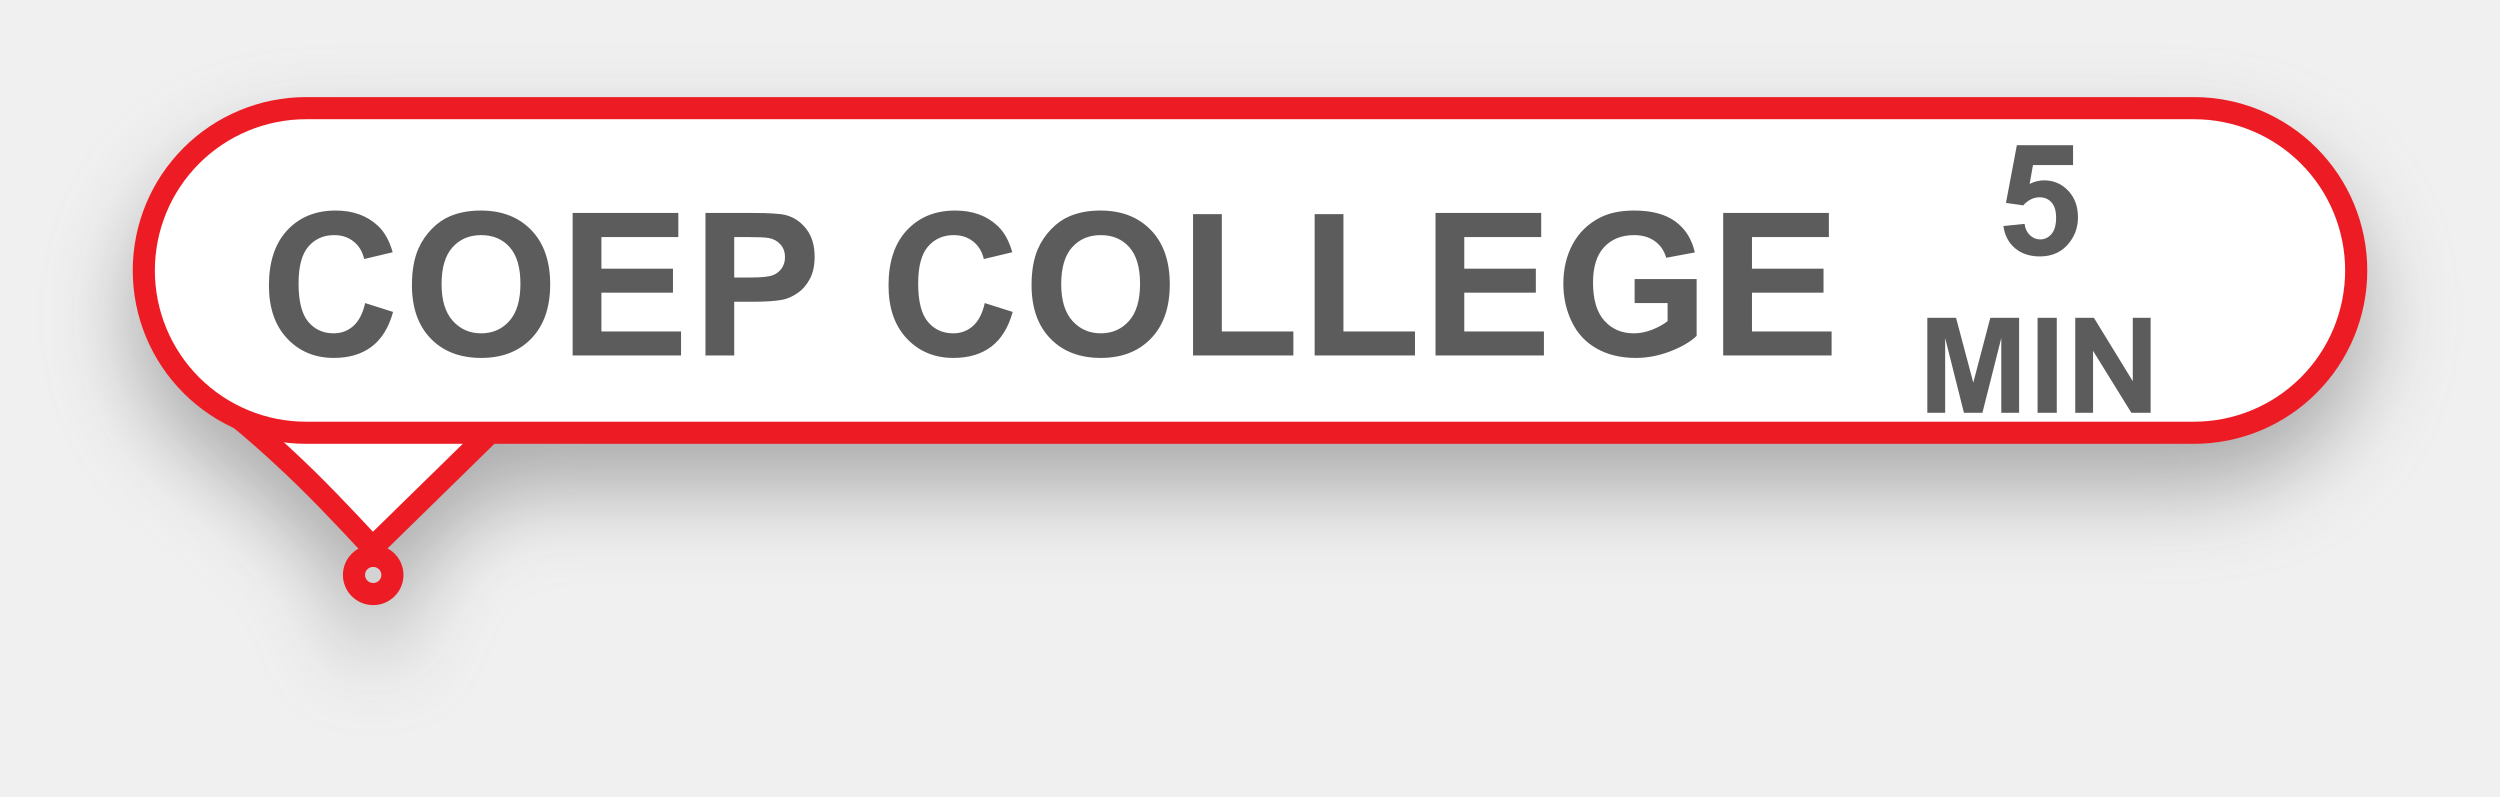
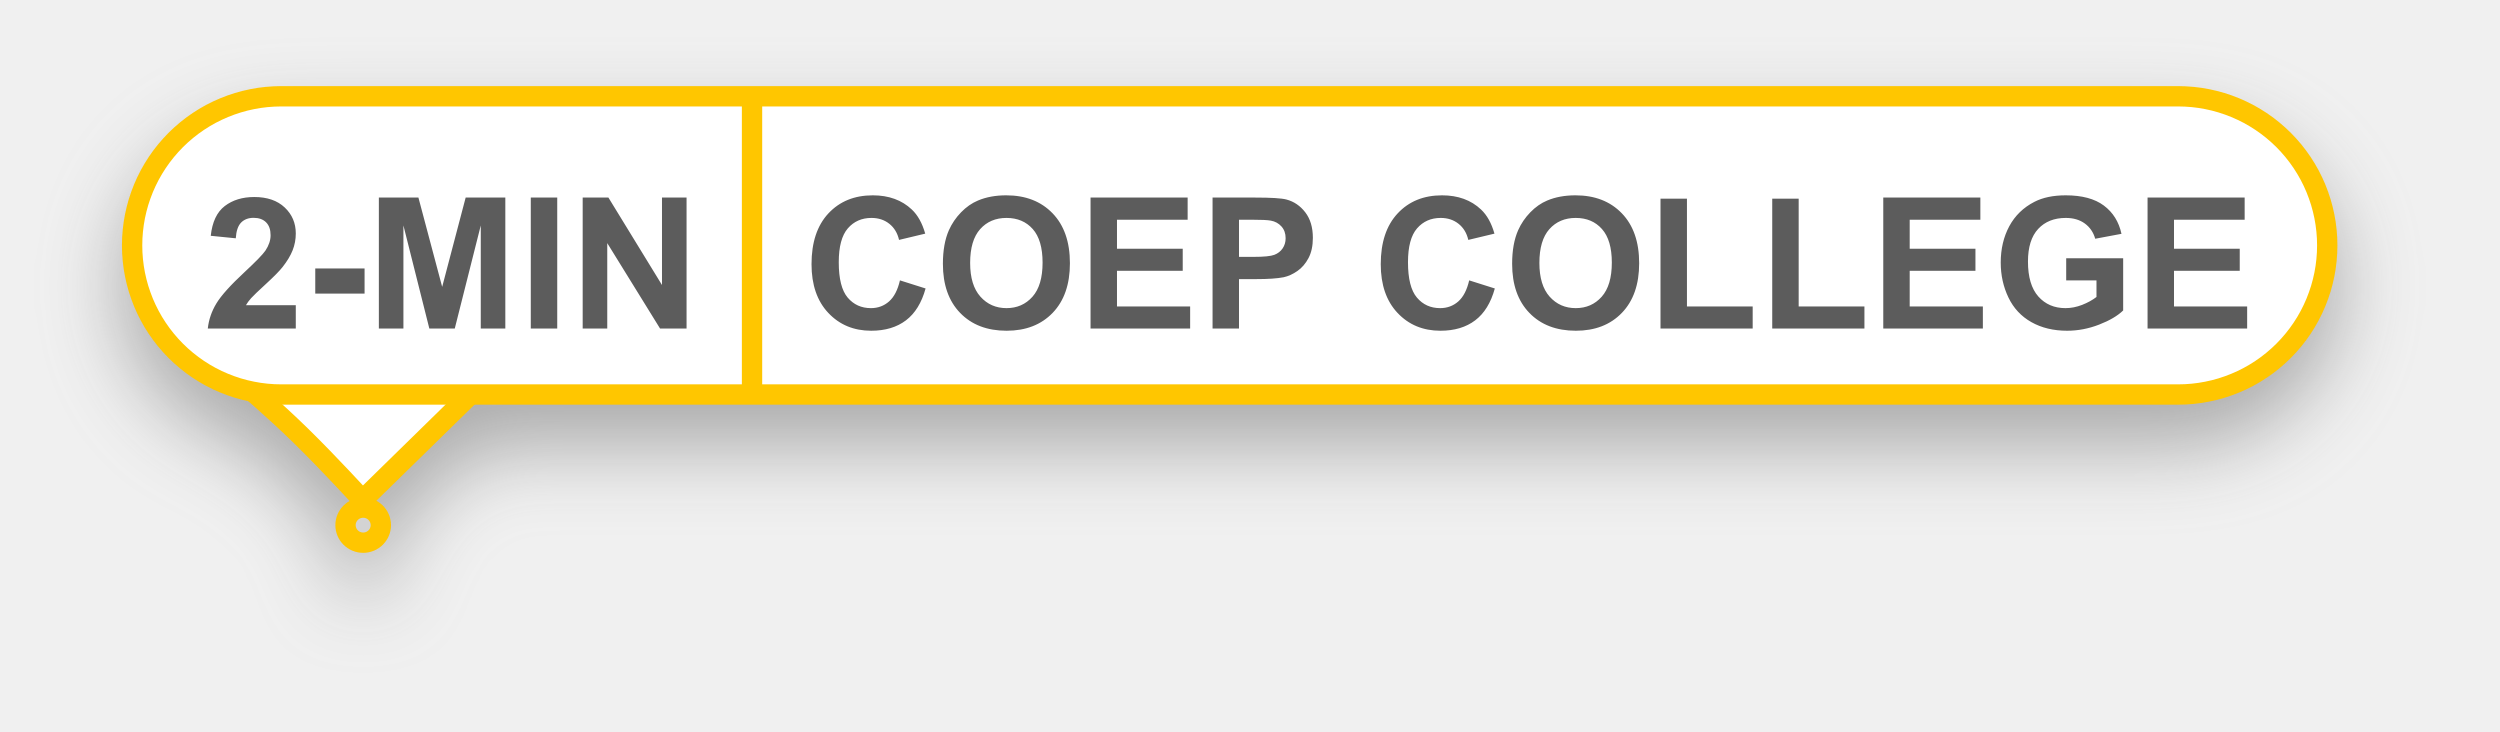
- <svg xmlns="http://www.w3.org/2000/svg" xmlns:xlink="http://www.w3.org/1999/xlink" width="113px" height="36px" viewBox="0 0 113 36" version="1.1">
+ <svg xmlns="http://www.w3.org/2000/svg" xmlns:xlink="http://www.w3.org/1999/xlink" width="123px" height="36px" viewBox="0 0 123 36" version="1.1">
  <defs>
    <filter filterUnits="userSpaceOnUse" color-interpolation-filters="sRGB" id="filter_1">
      <feFlood flood-opacity="0" result="BackgroundImageFix" />
      <feColorMatrix in="SourceAlpha" type="matrix" values="0 0 0 0 0 0 0 0 0 0 0 0 0 0 0 0 0 0 127 0" />
      <feOffset dx="0" dy="2" />
      <feGaussianBlur stdDeviation="2" />
      <feColorMatrix type="matrix" values="0 0 0 0 0.392 0 0 0 0 0.392 0 0 0 0 0.392 0 0 0 0.498 0" />
      <feBlend mode="normal" in2="BackgroundImageFix" result="effect0_dropShadow" />
      <feBlend mode="normal" in="SourceGraphic" in2="effect0_dropShadow" result="shape" />
    </filter>
-     <path d="M6.835 0.389L92.165 0.389Q92.332 0.389 92.5 0.397Q92.668 0.405 92.835 0.421Q93.002 0.438 93.168 0.463Q93.334 0.487 93.498 0.52Q93.663 0.553 93.826 0.593Q93.988 0.634 94.149 0.683Q94.309 0.732 94.468 0.788Q94.625 0.845 94.781 0.909Q94.936 0.973 95.087 1.045Q95.239 1.117 95.387 1.196Q95.535 1.275 95.679 1.361Q95.823 1.447 95.962 1.541Q96.102 1.634 96.237 1.734Q96.371 1.834 96.501 1.94Q96.631 2.047 96.755 2.159Q96.879 2.272 96.998 2.391Q97.117 2.509 97.229 2.634Q97.342 2.758 97.448 2.888Q97.555 3.017 97.655 3.152Q97.755 3.287 97.848 3.426Q97.941 3.566 98.028 3.71Q98.114 3.854 98.193 4.002Q98.272 4.15 98.344 4.301Q98.415 4.453 98.48 4.608Q98.544 4.763 98.6 4.921Q98.657 5.079 98.706 5.24Q98.754 5.4 98.795 5.563Q98.836 5.726 98.869 5.89Q98.901 6.055 98.926 6.221Q98.951 6.387 98.967 6.554Q98.984 6.721 98.992 6.888Q99 7.056 99 7.224L99 7.226Q99 7.394 98.992 7.561Q98.984 7.729 98.967 7.896Q98.951 8.063 98.926 8.229Q98.901 8.395 98.869 8.559Q98.836 8.724 98.795 8.887Q98.754 9.049 98.706 9.21Q98.657 9.371 98.6 9.529Q98.544 9.687 98.48 9.842Q98.415 9.997 98.344 10.148Q98.272 10.3 98.193 10.448Q98.114 10.596 98.028 10.74Q97.941 10.884 97.848 11.023Q97.755 11.163 97.655 11.298Q97.555 11.432 97.448 11.562Q97.342 11.692 97.229 11.816Q97.117 11.94 96.998 12.059Q96.879 12.178 96.755 12.29Q96.631 12.403 96.501 12.509Q96.371 12.616 96.237 12.716Q96.102 12.816 95.962 12.909Q95.823 13.002 95.679 13.089Q95.535 13.175 95.387 13.254Q95.239 13.333 95.087 13.405Q94.936 13.477 94.781 13.541Q94.625 13.605 94.468 13.662Q94.309 13.718 94.149 13.767Q93.988 13.816 93.826 13.856Q93.663 13.897 93.498 13.93Q93.334 13.963 93.168 13.987Q93.002 14.012 92.835 14.028Q92.668 14.045 92.5 14.053Q92.332 14.061 92.165 14.061L6.835 14.061Q6.667 14.061 6.5 14.053Q6.332 14.045 6.165 14.028Q5.998 14.012 5.832 13.987Q5.666 13.963 5.502 13.93Q5.337 13.897 5.174 13.856Q5.012 13.816 4.851 13.767Q4.691 13.718 4.533 13.662Q4.375 13.605 4.22 13.541Q4.064 13.477 3.913 13.405Q3.761 13.333 3.613 13.254Q3.465 13.175 3.321 13.089Q3.177 13.002 3.038 12.909Q2.898 12.816 2.764 12.716Q2.629 12.616 2.499 12.509Q2.369 12.403 2.245 12.29Q2.121 12.178 2.002 12.059Q1.883 11.94 1.771 11.816Q1.658 11.692 1.552 11.562Q1.445 11.432 1.345 11.298Q1.245 11.163 1.152 11.023Q1.059 10.884 0.972 10.74Q0.886 10.596 0.807 10.448Q0.728 10.3 0.656 10.148Q0.585 9.997 0.52 9.842Q0.456 9.687 0.4 9.529Q0.343 9.371 0.294 9.21Q0.246 9.049 0.205 8.887Q0.164 8.724 0.131 8.559Q0.099 8.395 0.074 8.229Q0.049 8.063 0.033 7.896Q0.016 7.729 0.008 7.561Q0 7.394 0 7.226L0 7.224Q0 7.056 0.008 6.888Q0.016 6.721 0.033 6.554Q0.049 6.387 0.074 6.221Q0.099 6.055 0.131 5.89Q0.164 5.726 0.205 5.563Q0.246 5.4 0.294 5.24Q0.343 5.079 0.4 4.921Q0.456 4.763 0.52 4.608Q0.585 4.453 0.656 4.301Q0.728 4.15 0.807 4.002Q0.886 3.854 0.972 3.71Q1.059 3.566 1.152 3.426Q1.245 3.287 1.345 3.152Q1.445 3.017 1.552 2.888Q1.658 2.758 1.771 2.634Q1.883 2.509 2.002 2.391Q2.121 2.272 2.245 2.159Q2.369 2.047 2.499 1.94Q2.629 1.834 2.764 1.734Q2.898 1.634 3.038 1.541Q3.177 1.447 3.321 1.361Q3.465 1.275 3.613 1.196Q3.761 1.117 3.913 1.045Q4.064 0.973 4.22 0.909Q4.375 0.845 4.533 0.788Q4.691 0.732 4.851 0.683Q5.012 0.634 5.174 0.593Q5.337 0.553 5.502 0.52Q5.666 0.487 5.832 0.463Q5.998 0.438 6.165 0.421Q6.332 0.405 6.5 0.397Q6.667 0.389 6.835 0.389Z" id="path_1" />
+     <path d="M6.835 0.237L100.165 0.237Q100.333 0.237 100.5 0.246Q100.668 0.254 100.835 0.27Q101.002 0.287 101.168 0.311Q101.334 0.336 101.498 0.369Q101.663 0.401 101.826 0.442Q101.988 0.483 102.149 0.532Q102.309 0.58 102.467 0.637Q102.625 0.693 102.78 0.758Q102.935 0.822 103.087 0.894Q103.239 0.965 103.387 1.044Q103.535 1.124 103.679 1.21Q103.823 1.296 103.962 1.389Q104.102 1.483 104.236 1.582Q104.371 1.682 104.501 1.789Q104.631 1.895 104.755 2.008Q104.879 2.121 104.998 2.239Q105.117 2.358 105.229 2.482Q105.342 2.607 105.448 2.736Q105.555 2.866 105.655 3.001Q105.755 3.136 105.848 3.275Q105.941 3.415 106.028 3.559Q106.114 3.702 106.193 3.85Q106.272 3.998 106.344 4.15Q106.415 4.302 106.48 4.457Q106.544 4.612 106.6 4.77Q106.657 4.928 106.706 5.088Q106.754 5.249 106.795 5.412Q106.836 5.575 106.869 5.739Q106.901 5.904 106.926 6.07Q106.951 6.236 106.967 6.403Q106.984 6.57 106.992 6.737Q107 6.905 107 7.073L107 7.075Q107 7.242 106.992 7.41Q106.984 7.578 106.967 7.745Q106.951 7.912 106.926 8.078Q106.901 8.244 106.869 8.408Q106.836 8.573 106.795 8.735Q106.754 8.898 106.706 9.059Q106.657 9.219 106.6 9.377Q106.544 9.535 106.48 9.69Q106.415 9.845 106.344 9.997Q106.272 10.149 106.193 10.297Q106.114 10.445 106.028 10.589Q105.941 10.732 105.848 10.872Q105.755 11.012 105.655 11.146Q105.555 11.281 105.448 11.411Q105.342 11.54 105.229 11.665Q105.117 11.789 104.998 11.908Q104.879 12.027 104.755 12.139Q104.631 12.252 104.501 12.358Q104.371 12.465 104.236 12.565Q104.102 12.665 103.962 12.758Q103.823 12.851 103.679 12.937Q103.535 13.024 103.387 13.103Q103.239 13.182 103.087 13.254Q102.935 13.325 102.78 13.389Q102.625 13.454 102.467 13.51Q102.309 13.567 102.149 13.616Q101.988 13.664 101.826 13.705Q101.663 13.746 101.498 13.778Q101.334 13.811 101.168 13.836Q101.002 13.861 100.835 13.877Q100.668 13.893 100.5 13.902Q100.333 13.91 100.165 13.91L6.835 13.91Q6.667 13.91 6.5 13.902Q6.332 13.893 6.165 13.877Q5.998 13.861 5.832 13.836Q5.666 13.811 5.502 13.778Q5.337 13.746 5.174 13.705Q5.012 13.664 4.851 13.616Q4.691 13.567 4.533 13.51Q4.375 13.454 4.22 13.389Q4.064 13.325 3.913 13.254Q3.761 13.182 3.613 13.103Q3.465 13.024 3.321 12.937Q3.177 12.851 3.038 12.758Q2.898 12.665 2.764 12.565Q2.629 12.465 2.499 12.358Q2.369 12.252 2.245 12.139Q2.121 12.027 2.002 11.908Q1.883 11.789 1.771 11.665Q1.658 11.54 1.552 11.411Q1.445 11.281 1.345 11.146Q1.245 11.012 1.152 10.872Q1.059 10.732 0.972 10.589Q0.886 10.445 0.807 10.297Q0.728 10.149 0.656 9.997Q0.585 9.845 0.52 9.69Q0.456 9.535 0.4 9.377Q0.343 9.219 0.294 9.059Q0.246 8.898 0.205 8.735Q0.164 8.573 0.131 8.408Q0.099 8.244 0.074 8.078Q0.049 7.912 0.033 7.745Q0.016 7.578 0.008 7.41Q0 7.242 0 7.075L0 7.073Q0 6.905 0.008 6.737Q0.016 6.57 0.033 6.403Q0.049 6.236 0.074 6.07Q0.099 5.904 0.131 5.739Q0.164 5.575 0.205 5.412Q0.246 5.249 0.294 5.088Q0.343 4.928 0.4 4.77Q0.456 4.612 0.52 4.457Q0.585 4.302 0.656 4.15Q0.728 3.998 0.807 3.85Q0.886 3.702 0.972 3.559Q1.059 3.415 1.152 3.275Q1.245 3.136 1.345 3.001Q1.445 2.866 1.552 2.736Q1.658 2.607 1.771 2.482Q1.883 2.358 2.002 2.239Q2.121 2.121 2.245 2.008Q2.369 1.895 2.499 1.789Q2.629 1.682 2.764 1.582Q2.898 1.483 3.038 1.389Q3.177 1.296 3.321 1.21Q3.465 1.124 3.613 1.044Q3.761 0.965 3.913 0.894Q4.064 0.822 4.22 0.758Q4.375 0.693 4.533 0.637Q4.691 0.58 4.851 0.532Q5.012 0.483 5.174 0.442Q5.337 0.401 5.502 0.369Q5.666 0.336 5.832 0.311Q5.998 0.287 6.165 0.27Q6.332 0.254 6.5 0.246Q6.667 0.237 6.835 0.237L6.835 0.237Z" id="path_1" />
  </defs>
  <g filter="url(#filter_1)">
    <g id="9.-COEP-College" transform="translate(7 5)">
-       <path d="M9.838 19.753C9.838 19.753 8.249 18.009 6.812 16.602C5.374 15.195 4.088 14.126 4.088 14.126L15.588 14.126L9.838 19.753Z" id="Triangle" fill="#FFFFFF" fill-rule="evenodd" stroke="#ED1C24" stroke-width="1" />
+       <path d="M10.838 19.602C10.838 19.602 9.249 17.857 7.812 16.45C6.374 15.044 5.088 13.974 5.088 13.974L16.588 13.974L10.838 19.602Z" id="Triangle" fill="#FFFFFF" fill-rule="evenodd" stroke="#FFC600" stroke-width="1" />
      <g id="Rectangle">
-         <use xlink:href="#path_1" fill="none" stroke="#ED1C24" stroke-width="2" />
+         <use xlink:href="#path_1" fill="none" stroke="#FFC600" stroke-width="2" />
        <use stroke="none" fill="#FFFFFF" xlink:href="#path_1" fill-rule="evenodd" />
      </g>
-       <g id="COEP-COLLEGE" fill="#000000" fill-opacity="0.639" transform="translate(3.665222 2.829369)">
-         <path d="M5.84 5.87L7.102 6.27Q6.812 7.325 6.137 7.837Q5.462 8.349 4.425 8.349Q3.142 8.349 2.316 7.472Q1.49 6.595 1.49 5.075Q1.49 3.466 2.32 2.576Q3.151 1.687 4.504 1.687Q5.687 1.687 6.425 2.385Q6.864 2.798 7.084 3.572L5.796 3.879Q5.682 3.378 5.32 3.088Q4.957 2.798 4.438 2.798Q3.722 2.798 3.276 3.312Q2.83 3.827 2.83 4.978Q2.83 6.2 3.27 6.718Q3.709 7.237 4.412 7.237Q4.931 7.237 5.304 6.907Q5.678 6.578 5.84 5.87ZM7.954 5.057Q7.954 4.073 8.249 3.405Q8.468 2.913 8.848 2.521Q9.229 2.13 9.681 1.941Q10.283 1.687 11.07 1.687Q12.494 1.687 13.348 2.57Q14.203 3.453 14.203 5.026Q14.203 6.586 13.355 7.468Q12.507 8.349 11.087 8.349Q9.65 8.349 8.802 7.472Q7.954 6.595 7.954 5.057ZM35.108 6.27L33.847 5.87Q33.684 6.578 33.311 6.907Q32.937 7.237 32.419 7.237Q31.715 7.237 31.276 6.718Q30.836 6.2 30.836 4.978Q30.836 3.827 31.282 3.312Q31.729 2.798 32.445 2.798Q32.963 2.798 33.326 3.088Q33.688 3.378 33.803 3.879L35.09 3.572Q34.871 2.798 34.431 2.385Q33.693 1.687 32.511 1.687Q31.157 1.687 30.327 2.576Q29.496 3.466 29.496 5.075Q29.496 6.595 30.322 7.472Q31.148 8.349 32.432 8.349Q33.469 8.349 34.143 7.837Q34.818 7.325 35.108 6.27ZM35.961 5.057Q35.961 4.073 36.255 3.405Q36.475 2.913 36.855 2.521Q37.235 2.13 37.688 1.941Q38.29 1.687 39.076 1.687Q40.5 1.687 41.355 2.57Q42.209 3.453 42.209 5.026Q42.209 6.586 41.361 7.468Q40.513 8.349 39.094 8.349Q37.657 8.349 36.809 7.472Q35.961 6.595 35.961 5.057ZM63.22 5.87L63.22 4.785L66.023 4.785L66.023 7.351Q65.615 7.747 64.839 8.048Q64.064 8.349 63.268 8.349Q62.257 8.349 61.506 7.925Q60.754 7.5 60.377 6.712Q59.998 5.923 59.998 4.996Q59.998 3.989 60.42 3.207Q60.842 2.425 61.655 2.007Q62.275 1.687 63.198 1.687Q64.397 1.687 65.072 2.19Q65.747 2.693 65.94 3.581L64.648 3.822Q64.512 3.348 64.136 3.073Q63.76 2.798 63.198 2.798Q62.345 2.798 61.842 3.339Q61.339 3.879 61.339 4.943Q61.339 6.09 61.849 6.663Q62.358 7.237 63.185 7.237Q63.593 7.237 64.004 7.076Q64.415 6.916 64.71 6.688L64.71 5.87L63.22 5.87ZM15.218 1.796L15.218 8.239L20.118 8.239L20.118 7.153L16.519 7.153L16.519 5.4L19.753 5.4L19.753 4.314L16.519 4.314L16.519 2.886L19.995 2.886L19.995 1.796L15.218 1.796ZM21.221 8.239L21.221 1.796L23.309 1.796Q24.495 1.796 24.855 1.893Q25.409 2.038 25.783 2.524Q26.156 3.009 26.156 3.778Q26.156 4.372 25.941 4.776Q25.726 5.18 25.394 5.411Q25.062 5.642 24.719 5.716Q24.253 5.809 23.37 5.809L22.522 5.809L22.522 8.239L21.221 8.239ZM54.22 1.796L54.22 8.239L59.12 8.239L59.12 7.153L55.52 7.153L55.52 5.4L58.755 5.4L58.755 4.314L55.52 4.314L55.52 2.886L58.997 2.886L58.997 1.796L54.22 1.796ZM67.223 1.796L67.223 8.239L72.123 8.239L72.123 7.153L68.524 7.153L68.524 5.4L71.758 5.4L71.758 4.314L68.524 4.314L68.524 2.886L72 2.886L72 1.796L67.223 1.796ZM43.26 1.849L43.26 8.239L47.795 8.239L47.795 7.153L44.561 7.153L44.561 1.849L43.26 1.849ZM48.757 8.239L48.757 1.849L50.058 1.849L50.058 7.153L53.292 7.153L53.292 8.239L48.757 8.239ZM9.294 5.013Q9.294 6.107 9.8 6.672Q10.305 7.237 11.083 7.237Q11.861 7.237 12.36 6.677Q12.858 6.116 12.858 4.996Q12.858 3.888 12.373 3.343Q11.887 2.798 11.083 2.798Q10.279 2.798 9.787 3.35Q9.294 3.901 9.294 5.013ZM37.301 5.013Q37.301 6.107 37.806 6.672Q38.312 7.237 39.089 7.237Q39.867 7.237 40.366 6.677Q40.865 6.116 40.865 4.996Q40.865 3.888 40.379 3.343Q39.894 2.798 39.089 2.798Q38.285 2.798 37.793 3.35Q37.301 3.901 37.301 5.013ZM22.522 2.886L22.522 4.714L23.234 4.714Q24.003 4.714 24.262 4.613Q24.521 4.512 24.669 4.297Q24.816 4.082 24.816 3.796Q24.816 3.444 24.609 3.216Q24.403 2.987 24.086 2.93Q23.854 2.886 23.15 2.886L22.522 2.886Z" />
+       <g id="2-MIN--COEP-COLLEGE--" fill="#000000" fill-opacity="0.639" transform="translate(2.999878 2.941132)">
+         <path d="M35.539 6.252L34.277 5.853Q34.115 6.56 33.741 6.89Q33.368 7.219 32.849 7.219Q32.146 7.219 31.706 6.701Q31.267 6.182 31.267 4.96Q31.267 3.809 31.713 3.295Q32.159 2.781 32.876 2.781Q33.394 2.781 33.757 3.071Q34.119 3.361 34.233 3.862L35.521 3.554Q35.301 2.781 34.862 2.368Q34.123 1.669 32.941 1.669Q31.588 1.669 30.757 2.559Q29.927 3.449 29.927 5.057Q29.927 6.578 30.753 7.454Q31.579 8.331 32.862 8.331Q33.899 8.331 34.574 7.819Q35.248 7.307 35.539 6.252ZM36.391 5.04Q36.391 4.055 36.685 3.387Q36.905 2.895 37.285 2.504Q37.666 2.113 38.118 1.924Q38.72 1.669 39.507 1.669Q40.931 1.669 41.785 2.552Q42.64 3.436 42.64 5.009Q42.64 6.569 41.792 7.45Q40.944 8.331 39.524 8.331Q38.087 8.331 37.239 7.454Q36.391 6.578 36.391 5.04ZM63.545 6.252L62.284 5.853Q62.121 6.56 61.748 6.89Q61.374 7.219 60.855 7.219Q60.152 7.219 59.713 6.701Q59.273 6.182 59.273 4.96Q59.273 3.809 59.719 3.295Q60.166 2.781 60.882 2.781Q61.4 2.781 61.763 3.071Q62.126 3.361 62.24 3.862L63.527 3.554Q63.308 2.781 62.868 2.368Q62.13 1.669 60.948 1.669Q59.594 1.669 58.764 2.559Q57.933 3.449 57.933 5.057Q57.933 6.578 58.759 7.454Q59.585 8.331 60.869 8.331Q61.906 8.331 62.58 7.819Q63.255 7.307 63.545 6.252ZM64.397 5.04Q64.397 4.055 64.692 3.387Q64.912 2.895 65.292 2.504Q65.672 2.113 66.124 1.924Q66.727 1.669 67.513 1.669Q68.937 1.669 69.792 2.552Q70.647 3.436 70.647 5.009Q70.647 6.569 69.798 7.45Q68.95 8.331 67.531 8.331Q66.094 8.331 65.246 7.454Q64.397 6.578 64.397 5.04ZM91.657 5.853L91.657 4.767L94.46 4.767L94.46 7.333Q94.052 7.729 93.276 8.03Q92.501 8.331 91.705 8.331Q90.694 8.331 89.943 7.907Q89.191 7.483 88.814 6.694Q88.436 5.905 88.436 4.978Q88.436 3.972 88.857 3.189Q89.279 2.407 90.092 1.99Q90.712 1.669 91.635 1.669Q92.835 1.669 93.509 2.172Q94.184 2.675 94.377 3.563L93.085 3.805Q92.949 3.33 92.573 3.055Q92.197 2.781 91.635 2.781Q90.782 2.781 90.279 3.321Q89.776 3.862 89.776 4.925Q89.776 6.072 90.286 6.646Q90.795 7.219 91.622 7.219Q92.03 7.219 92.441 7.059Q92.852 6.898 93.147 6.67L93.147 5.853L91.657 5.853ZM4.553 8.221L4.553 7.074L2.101 7.074Q2.197 6.907 2.353 6.731Q2.509 6.556 3.094 6.02Q3.678 5.483 3.902 5.198Q4.241 4.767 4.397 4.374Q4.553 3.98 4.553 3.545Q4.553 2.781 4.008 2.267Q3.463 1.752 2.509 1.752Q1.639 1.752 1.059 2.196Q0.479 2.64 0.369 3.66L1.6 3.783Q1.635 3.242 1.863 3.009Q2.092 2.776 2.479 2.776Q2.87 2.776 3.092 2.998Q3.313 3.22 3.313 3.633Q3.313 4.007 3.059 4.389Q2.87 4.666 2.035 5.444Q0.998 6.406 0.646 6.989Q0.294 7.571 0.224 8.221L4.553 8.221ZM8.64 8.221L8.64 1.779L10.586 1.779L11.755 6.173L12.911 1.779L14.862 1.779L14.862 8.221L13.654 8.221L13.654 3.15L12.375 8.221L11.123 8.221L9.848 3.15L9.848 8.221L8.64 8.221ZM16.115 1.779L16.115 8.221L17.416 8.221L17.416 1.779L16.115 1.779ZM18.668 8.221L18.668 1.779L19.934 1.779L22.57 6.081L22.57 1.779L23.779 1.779L23.779 8.221L22.474 8.221L19.877 4.02L19.877 8.221L18.668 8.221ZM43.655 1.779L43.655 8.221L48.555 8.221L48.555 7.136L44.956 7.136L44.956 5.382L48.19 5.382L48.19 4.297L44.956 4.297L44.956 2.869L48.432 2.869L48.432 1.779L43.655 1.779ZM49.658 8.221L49.658 1.779L51.746 1.779Q52.932 1.779 53.292 1.875Q53.846 2.021 54.22 2.506Q54.593 2.992 54.593 3.761Q54.593 4.354 54.378 4.758Q54.163 5.163 53.831 5.393Q53.499 5.624 53.156 5.699Q52.69 5.791 51.807 5.791L50.959 5.791L50.959 8.221L49.658 8.221ZM82.657 1.779L82.657 8.221L87.557 8.221L87.557 7.136L83.957 7.136L83.957 5.382L87.192 5.382L87.192 4.297L83.957 4.297L83.957 2.869L87.434 2.869L87.434 1.779L82.657 1.779ZM95.66 1.779L95.66 8.221L100.56 8.221L100.56 7.136L96.961 7.136L96.961 5.382L100.195 5.382L100.195 4.297L96.961 4.297L96.961 2.869L100.437 2.869L100.437 1.779L95.66 1.779ZM71.697 1.832L71.697 8.221L76.232 8.221L76.232 7.136L72.998 7.136L72.998 1.832L71.697 1.832ZM77.194 8.221L77.194 1.832L78.495 1.832L78.495 7.136L81.73 7.136L81.73 8.221L77.194 8.221ZM37.731 4.996Q37.731 6.09 38.237 6.655Q38.742 7.219 39.52 7.219Q40.298 7.219 40.797 6.659Q41.295 6.099 41.295 4.978Q41.295 3.871 40.81 3.326Q40.324 2.781 39.52 2.781Q38.716 2.781 38.224 3.332Q37.731 3.884 37.731 4.996ZM65.738 4.996Q65.738 6.09 66.243 6.655Q66.749 7.219 67.526 7.219Q68.304 7.219 68.803 6.659Q69.302 6.099 69.302 4.978Q69.302 3.871 68.816 3.326Q68.331 2.781 67.526 2.781Q66.722 2.781 66.23 3.332Q65.738 3.884 65.738 4.996ZM50.959 4.697L51.671 4.697Q52.44 4.697 52.699 4.596Q52.959 4.495 53.106 4.279Q53.253 4.064 53.253 3.778Q53.253 3.427 53.046 3.198Q52.84 2.97 52.523 2.913Q52.291 2.869 51.587 2.869L50.959 2.869L50.959 4.697ZM5.511 5.268L5.511 6.503L7.937 6.503L7.937 5.268L5.511 5.268Z" />
      </g>
-       <g id="5-MIN" transform="translate(78.24213 0)">
-         <g id="5" fill="#000000" fill-opacity="0.639">
-           <path d="M5.312 5.217L6.269 5.118Q6.31 5.442 6.512 5.632Q6.713 5.822 6.976 5.822Q7.277 5.822 7.486 5.577Q7.694 5.333 7.694 4.841Q7.694 4.379 7.487 4.149Q7.281 3.918 6.949 3.918Q6.535 3.918 6.207 4.284L5.428 4.171L5.92 1.563L8.46 1.563L8.46 2.462L6.648 2.462L6.498 3.313Q6.819 3.152 7.154 3.152Q7.793 3.152 8.238 3.617Q8.682 4.082 8.682 4.824Q8.682 5.442 8.323 5.928Q7.834 6.591 6.966 6.591Q6.272 6.591 5.835 6.218Q5.397 5.846 5.312 5.217Z" />
-         </g>
-         <g id="MIN" fill="#000000" fill-opacity="0.639">
-           <path d="M1.873 13.659L1.873 9.364L3.171 9.364L3.95 12.294L4.721 9.364L6.022 9.364L6.022 13.659L5.216 13.659L5.216 10.278L4.363 13.659L3.528 13.659L2.679 10.278L2.679 13.659L1.873 13.659ZM6.856 13.659L6.856 9.364L7.724 9.364L7.724 13.659L6.856 13.659ZM8.559 9.364L8.559 13.659L9.364 13.659L9.364 10.858L11.096 13.659L11.966 13.659L11.966 9.364L11.16 9.364L11.16 12.232L9.402 9.364L8.559 9.364Z" />
-         </g>
-       </g>
-       <path d="M9 20.988C9 20.512 9.389 20.126 9.868 20.126C10.348 20.126 10.737 20.512 10.737 20.988C10.737 21.465 10.348 21.851 9.868 21.851C9.389 21.851 9 21.465 9 20.988Z" id="Ellipse" fill="#D3D3D3" fill-rule="evenodd" stroke="#ED1C24" stroke-width="1" />
+       <path d="M10 20.837C10 20.361 10.389 19.974 10.868 19.974C11.348 19.974 11.737 20.361 11.737 20.837C11.737 21.314 11.348 21.7 10.868 21.7C10.389 21.7 10 21.314 10 20.837Z" id="Ellipse" fill="#D3D3D3" fill-rule="evenodd" stroke="#FFC600" stroke-width="1" />
+       <path d="M30 0L30 14.1" id="Line" fill="none" fill-rule="evenodd" stroke="#FFC600" stroke-width="1" stroke-linecap="square" />
    </g>
  </g>
</svg>
